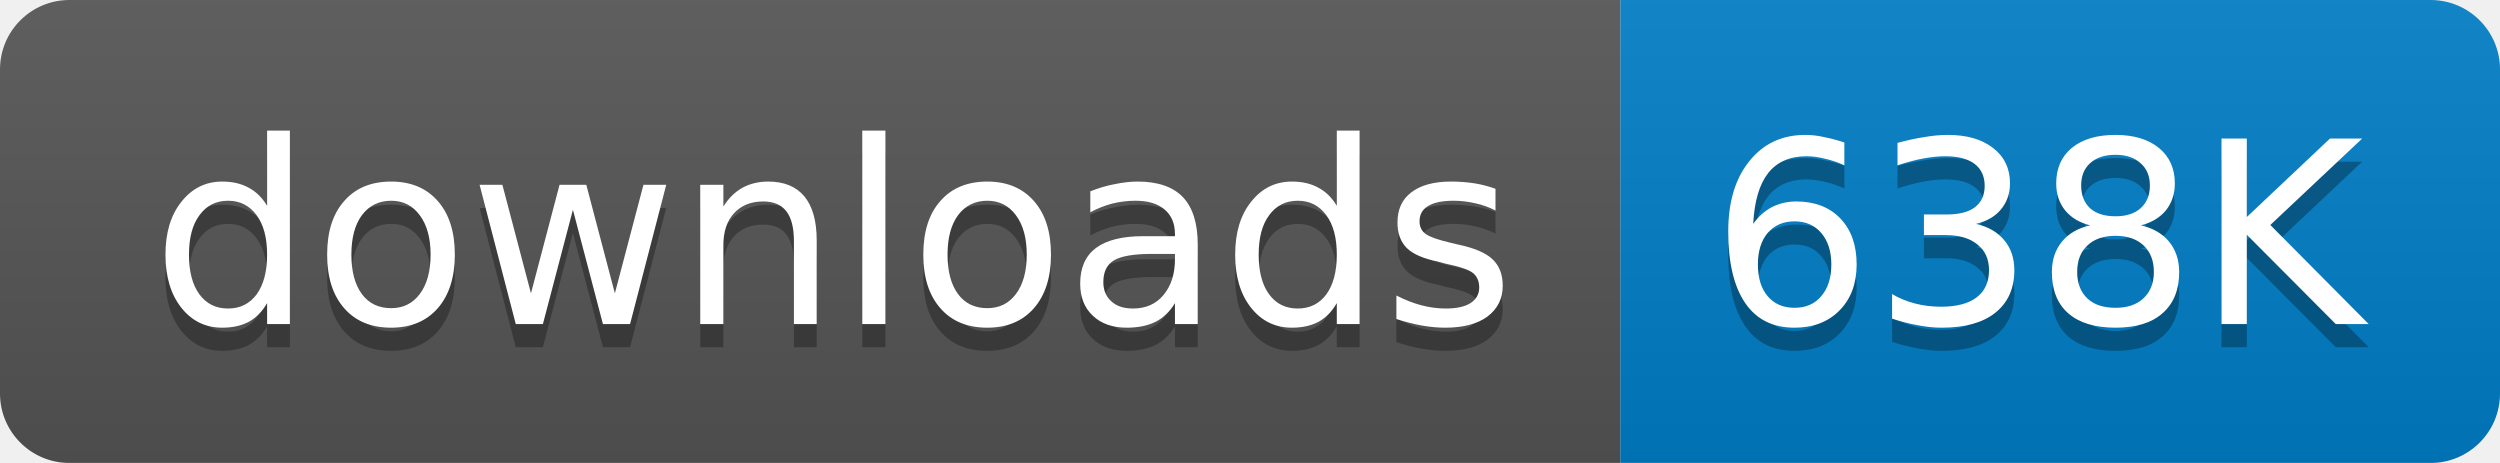
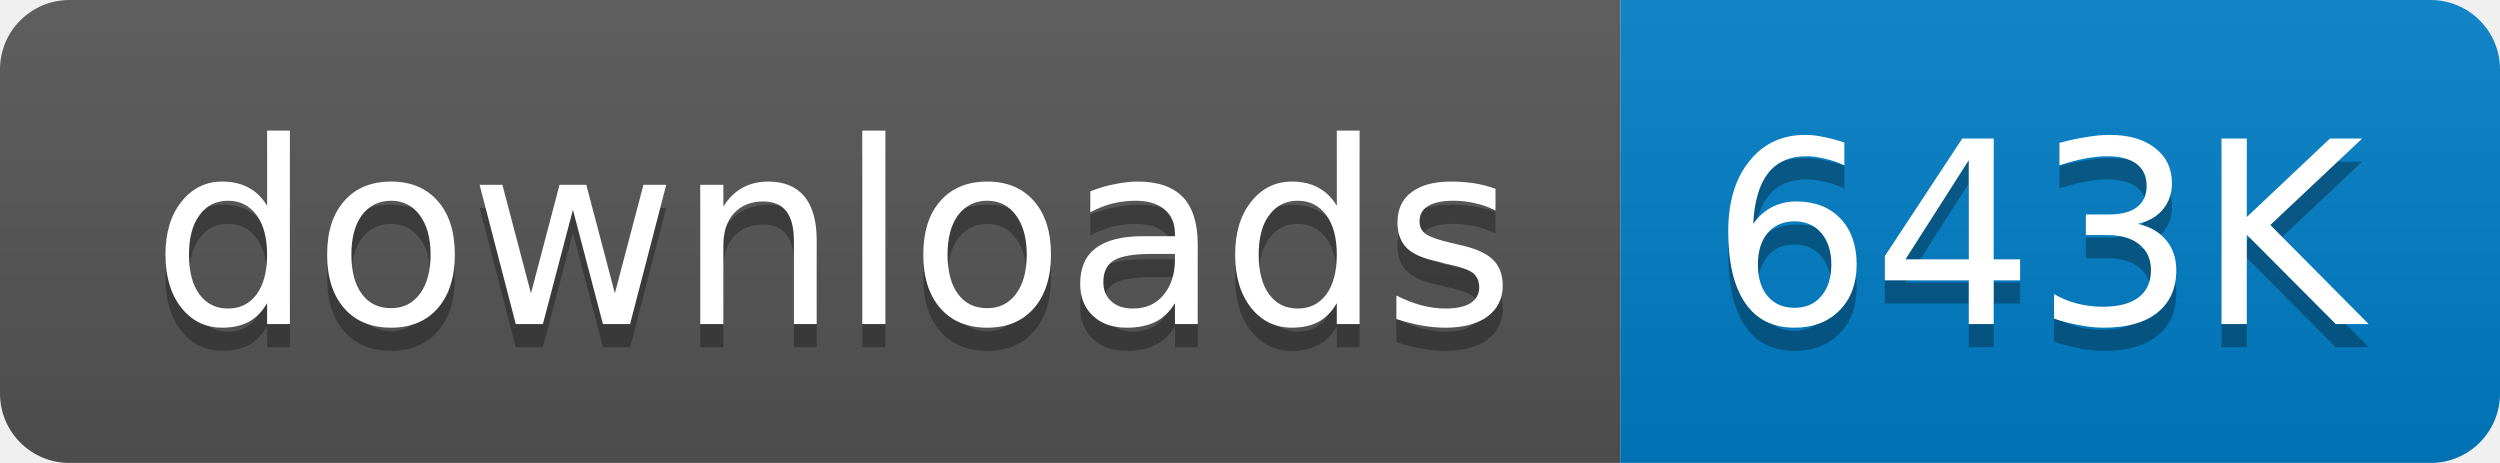
- <svg xmlns="http://www.w3.org/2000/svg" width="108" height="20" aria-label="CRAN downloads 638K">
+ <svg xmlns="http://www.w3.org/2000/svg" width="108" height="20" aria-label="CRAN downloads 643K">
  <linearGradient id="b" x2="0" y2="100%">
    <stop offset="0" stop-color="#bbb" stop-opacity=".1" />
    <stop offset="1" stop-opacity=".1" />
  </linearGradient>
  <mask id="a">
    <rect width="108" height="20" rx="3" fill="#fff" />
  </mask>
  <g mask="url(#a)">
    <path fill="#555" d="M0 0h70v20H0z" />
    <path fill="#007ec6" d="M70 0h38v20H70z" />
    <path fill="url(#b)" d="M0 0h108v20H0z" />
  </g>
  <g fill="#fff" text-anchor="middle" font-family="DejaVu Sans,Verdana,Geneva,sans-serif" font-size="11">
    <text x="36" y="15" fill="#010101" fill-opacity=".3">
      downloads
    </text>
    <text x="36" y="14">
      downloads
    </text>
    <text x="88" y="15" fill="#010101" fill-opacity=".3">
-       638K
+       643K
    </text>
    <text x="88" y="14">
-       638K
+       643K
    </text>
  </g>
</svg>
